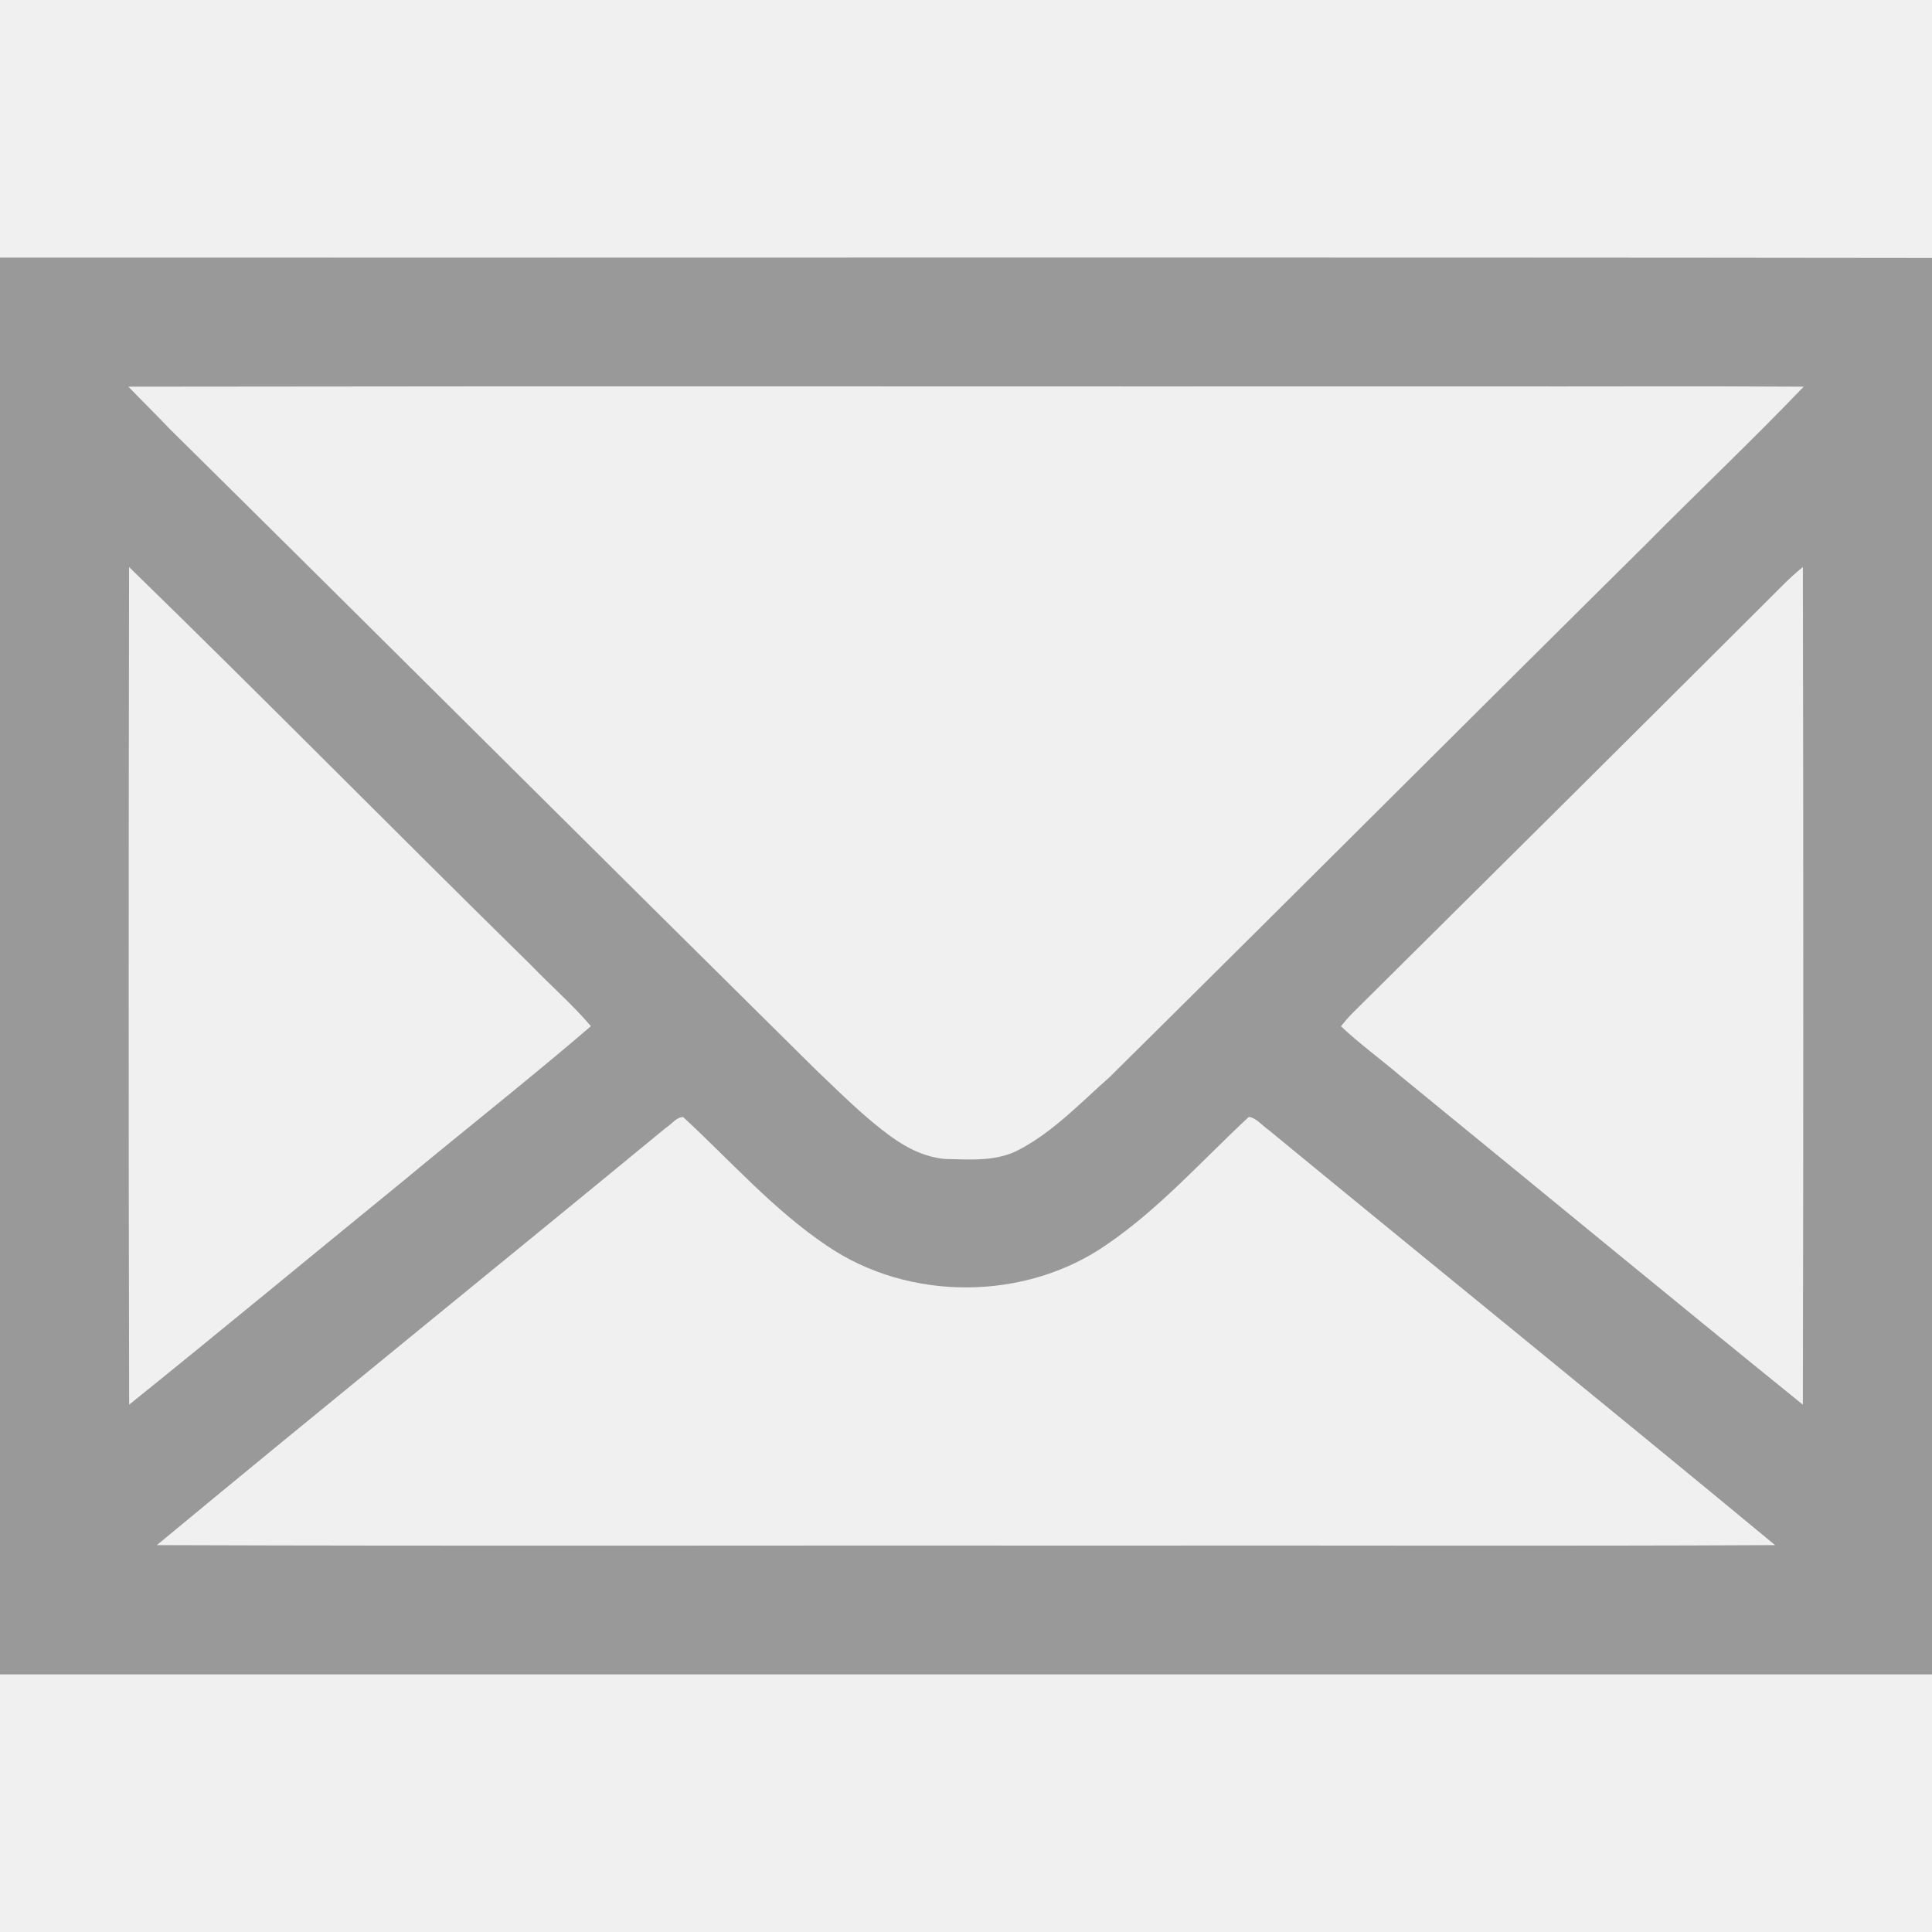
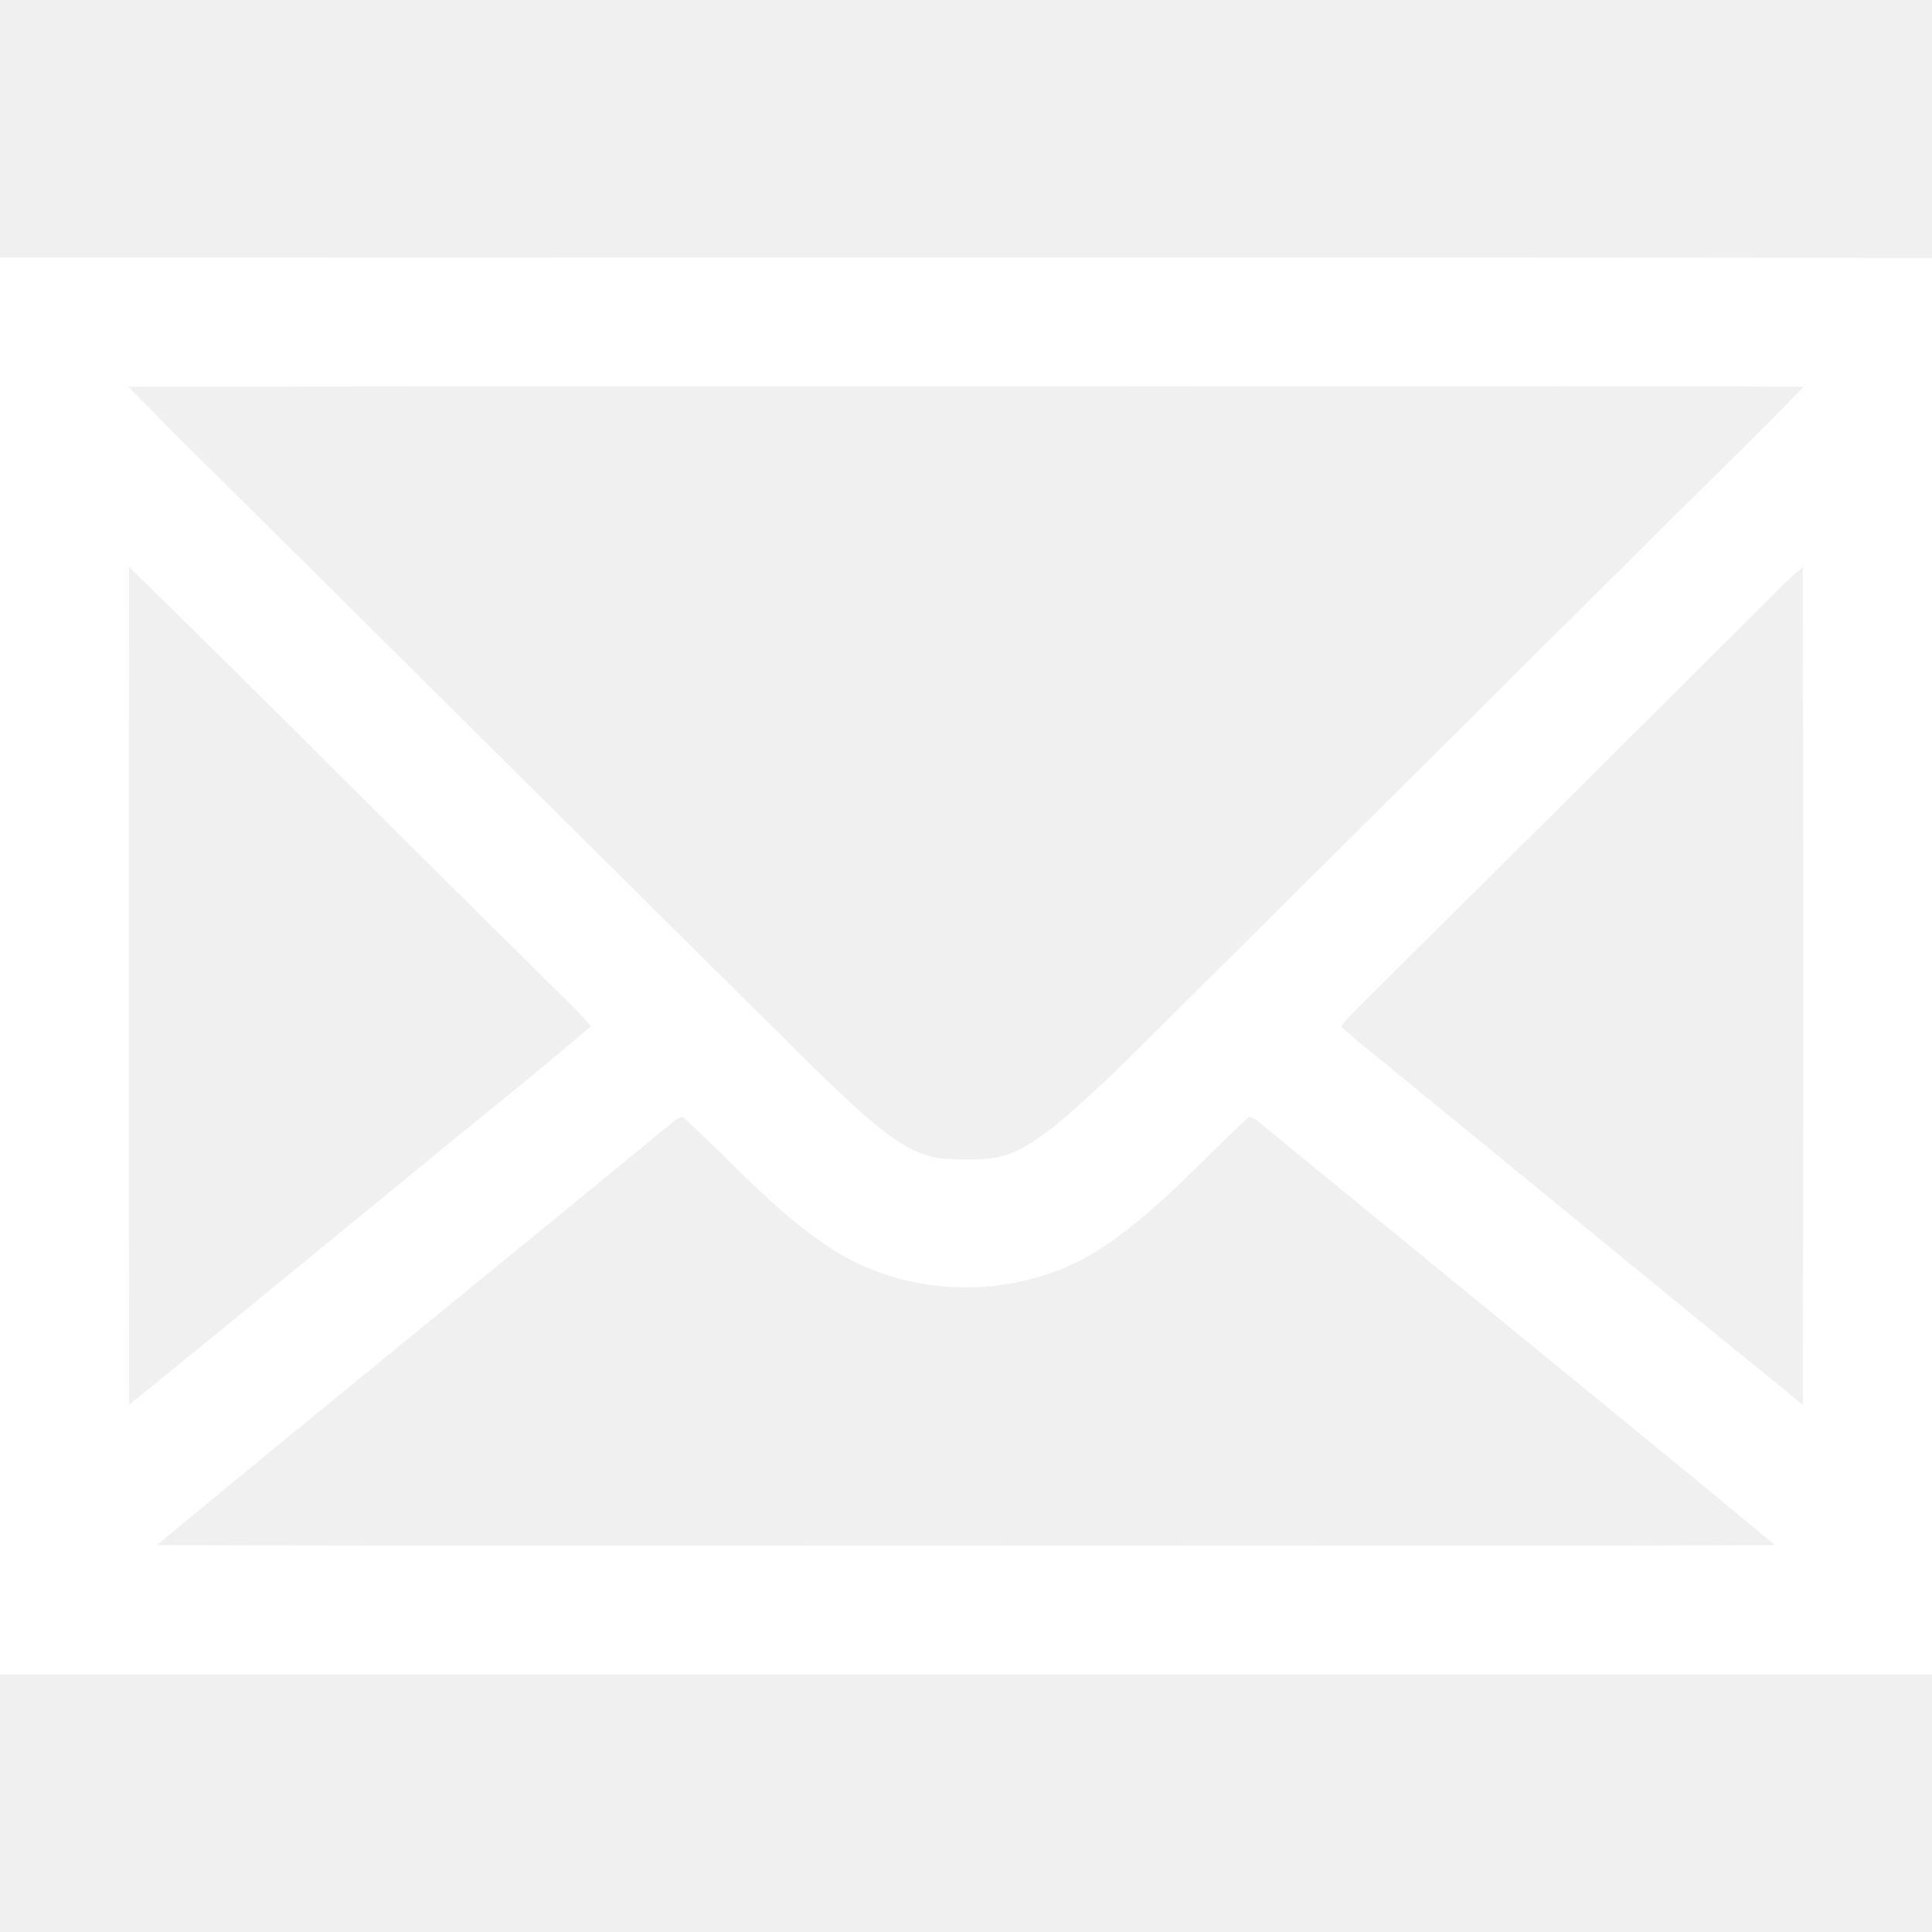
<svg xmlns="http://www.w3.org/2000/svg" width="480pt" height="480pt" viewBox="0 0 480 480" version="1.1">
-   <g id="#999999ff">
-     <path fill="#999999" opacity="1.00" d=" M 0.00 64.00 C 160.00 64.06 320.00 63.88 480.00 64.09 L 480.00 416.00 C 320.00 416.00 160.00 416.00 0.00 416.00 L 0.00 64.00 M 31.90 96.07 C 35.34 99.64 38.88 103.11 42.30 106.70 C 95.78 159.55 148.99 212.68 202.46 265.55 C 208.63 271.40 214.62 277.51 221.54 282.50 C 225.47 285.34 230.03 287.56 234.92 287.95 C 241.15 288.08 247.75 288.65 253.42 285.52 C 261.87 281.01 268.52 273.92 275.64 267.64 C 320.05 223.73 364.18 179.52 408.57 135.58 C 421.68 122.33 435.23 109.52 448.12 96.07 C 421.41 95.90 394.71 96.05 368.00 96.00 C 255.97 96.05 143.93 95.90 31.90 96.07 M 32.07 140.88 C 31.96 210.25 31.92 279.62 32.09 348.98 C 54.77 330.73 77.18 312.15 99.75 293.76 C 115.40 280.77 131.39 268.19 146.82 254.95 C 142.10 249.44 136.60 244.66 131.57 239.43 C 98.25 206.73 65.53 173.43 32.07 140.88 M 438.16 150.16 C 404.12 184.11 370.02 218.01 335.88 251.85 C 334.91 252.84 334.03 253.91 333.15 254.97 C 337.79 259.34 342.96 263.09 347.81 267.22 C 381.19 294.46 414.42 321.89 447.92 348.99 C 448.06 279.62 448.06 210.24 447.92 140.87 C 444.40 143.68 441.37 147.03 438.16 150.16 M 165.33 280.29 C 123.28 314.91 80.91 349.13 38.97 383.88 C 117.64 384.16 196.32 383.92 275.00 384.00 C 330.34 383.92 385.68 384.16 441.02 383.88 C 399.25 349.31 357.09 315.20 315.21 280.76 C 313.61 279.68 312.21 277.77 310.27 277.49 C 298.74 288.20 288.18 300.15 275.13 309.10 C 254.87 323.29 225.87 323.45 205.45 309.50 C 192.12 300.54 181.46 288.35 169.73 277.53 C 168.02 277.54 166.76 279.41 165.33 280.29 Z" />
+   <g>
+     <path fill="#fff" opacity="1.00" d=" M 0.00 64.00 C 160.00 64.06 320.00 63.88 480.00 64.09 L 480.00 416.00 C 320.00 416.00 160.00 416.00 0.00 416.00 L 0.00 64.00 M 31.90 96.07 C 35.34 99.64 38.88 103.11 42.30 106.70 C 95.78 159.55 148.99 212.68 202.46 265.55 C 208.63 271.40 214.62 277.51 221.54 282.50 C 225.47 285.34 230.03 287.56 234.92 287.95 C 241.15 288.08 247.75 288.65 253.42 285.52 C 261.87 281.01 268.52 273.92 275.64 267.64 C 320.05 223.73 364.18 179.52 408.57 135.58 C 421.68 122.33 435.23 109.52 448.12 96.07 C 421.41 95.90 394.71 96.05 368.00 96.00 C 255.97 96.05 143.93 95.90 31.90 96.07 M 32.07 140.88 C 31.96 210.25 31.92 279.62 32.09 348.98 C 54.77 330.73 77.18 312.15 99.75 293.76 C 115.40 280.77 131.39 268.19 146.82 254.95 C 142.10 249.44 136.60 244.66 131.57 239.43 C 98.25 206.73 65.53 173.43 32.07 140.88 M 438.16 150.16 C 404.12 184.11 370.02 218.01 335.88 251.85 C 334.91 252.84 334.03 253.91 333.15 254.97 C 337.79 259.34 342.96 263.09 347.81 267.22 C 381.19 294.46 414.42 321.89 447.92 348.99 C 448.06 279.62 448.06 210.24 447.92 140.87 C 444.40 143.68 441.37 147.03 438.16 150.16 M 165.33 280.29 C 123.28 314.91 80.91 349.13 38.97 383.88 C 117.64 384.16 196.32 383.92 275.00 384.00 C 330.34 383.92 385.68 384.16 441.02 383.88 C 399.25 349.31 357.09 315.20 315.21 280.76 C 313.61 279.68 312.21 277.77 310.27 277.49 C 298.74 288.20 288.18 300.15 275.13 309.10 C 254.87 323.29 225.87 323.45 205.45 309.50 C 192.12 300.54 181.46 288.35 169.73 277.53 C 168.02 277.54 166.76 279.41 165.33 280.29 Z" />
  </g>
</svg>
